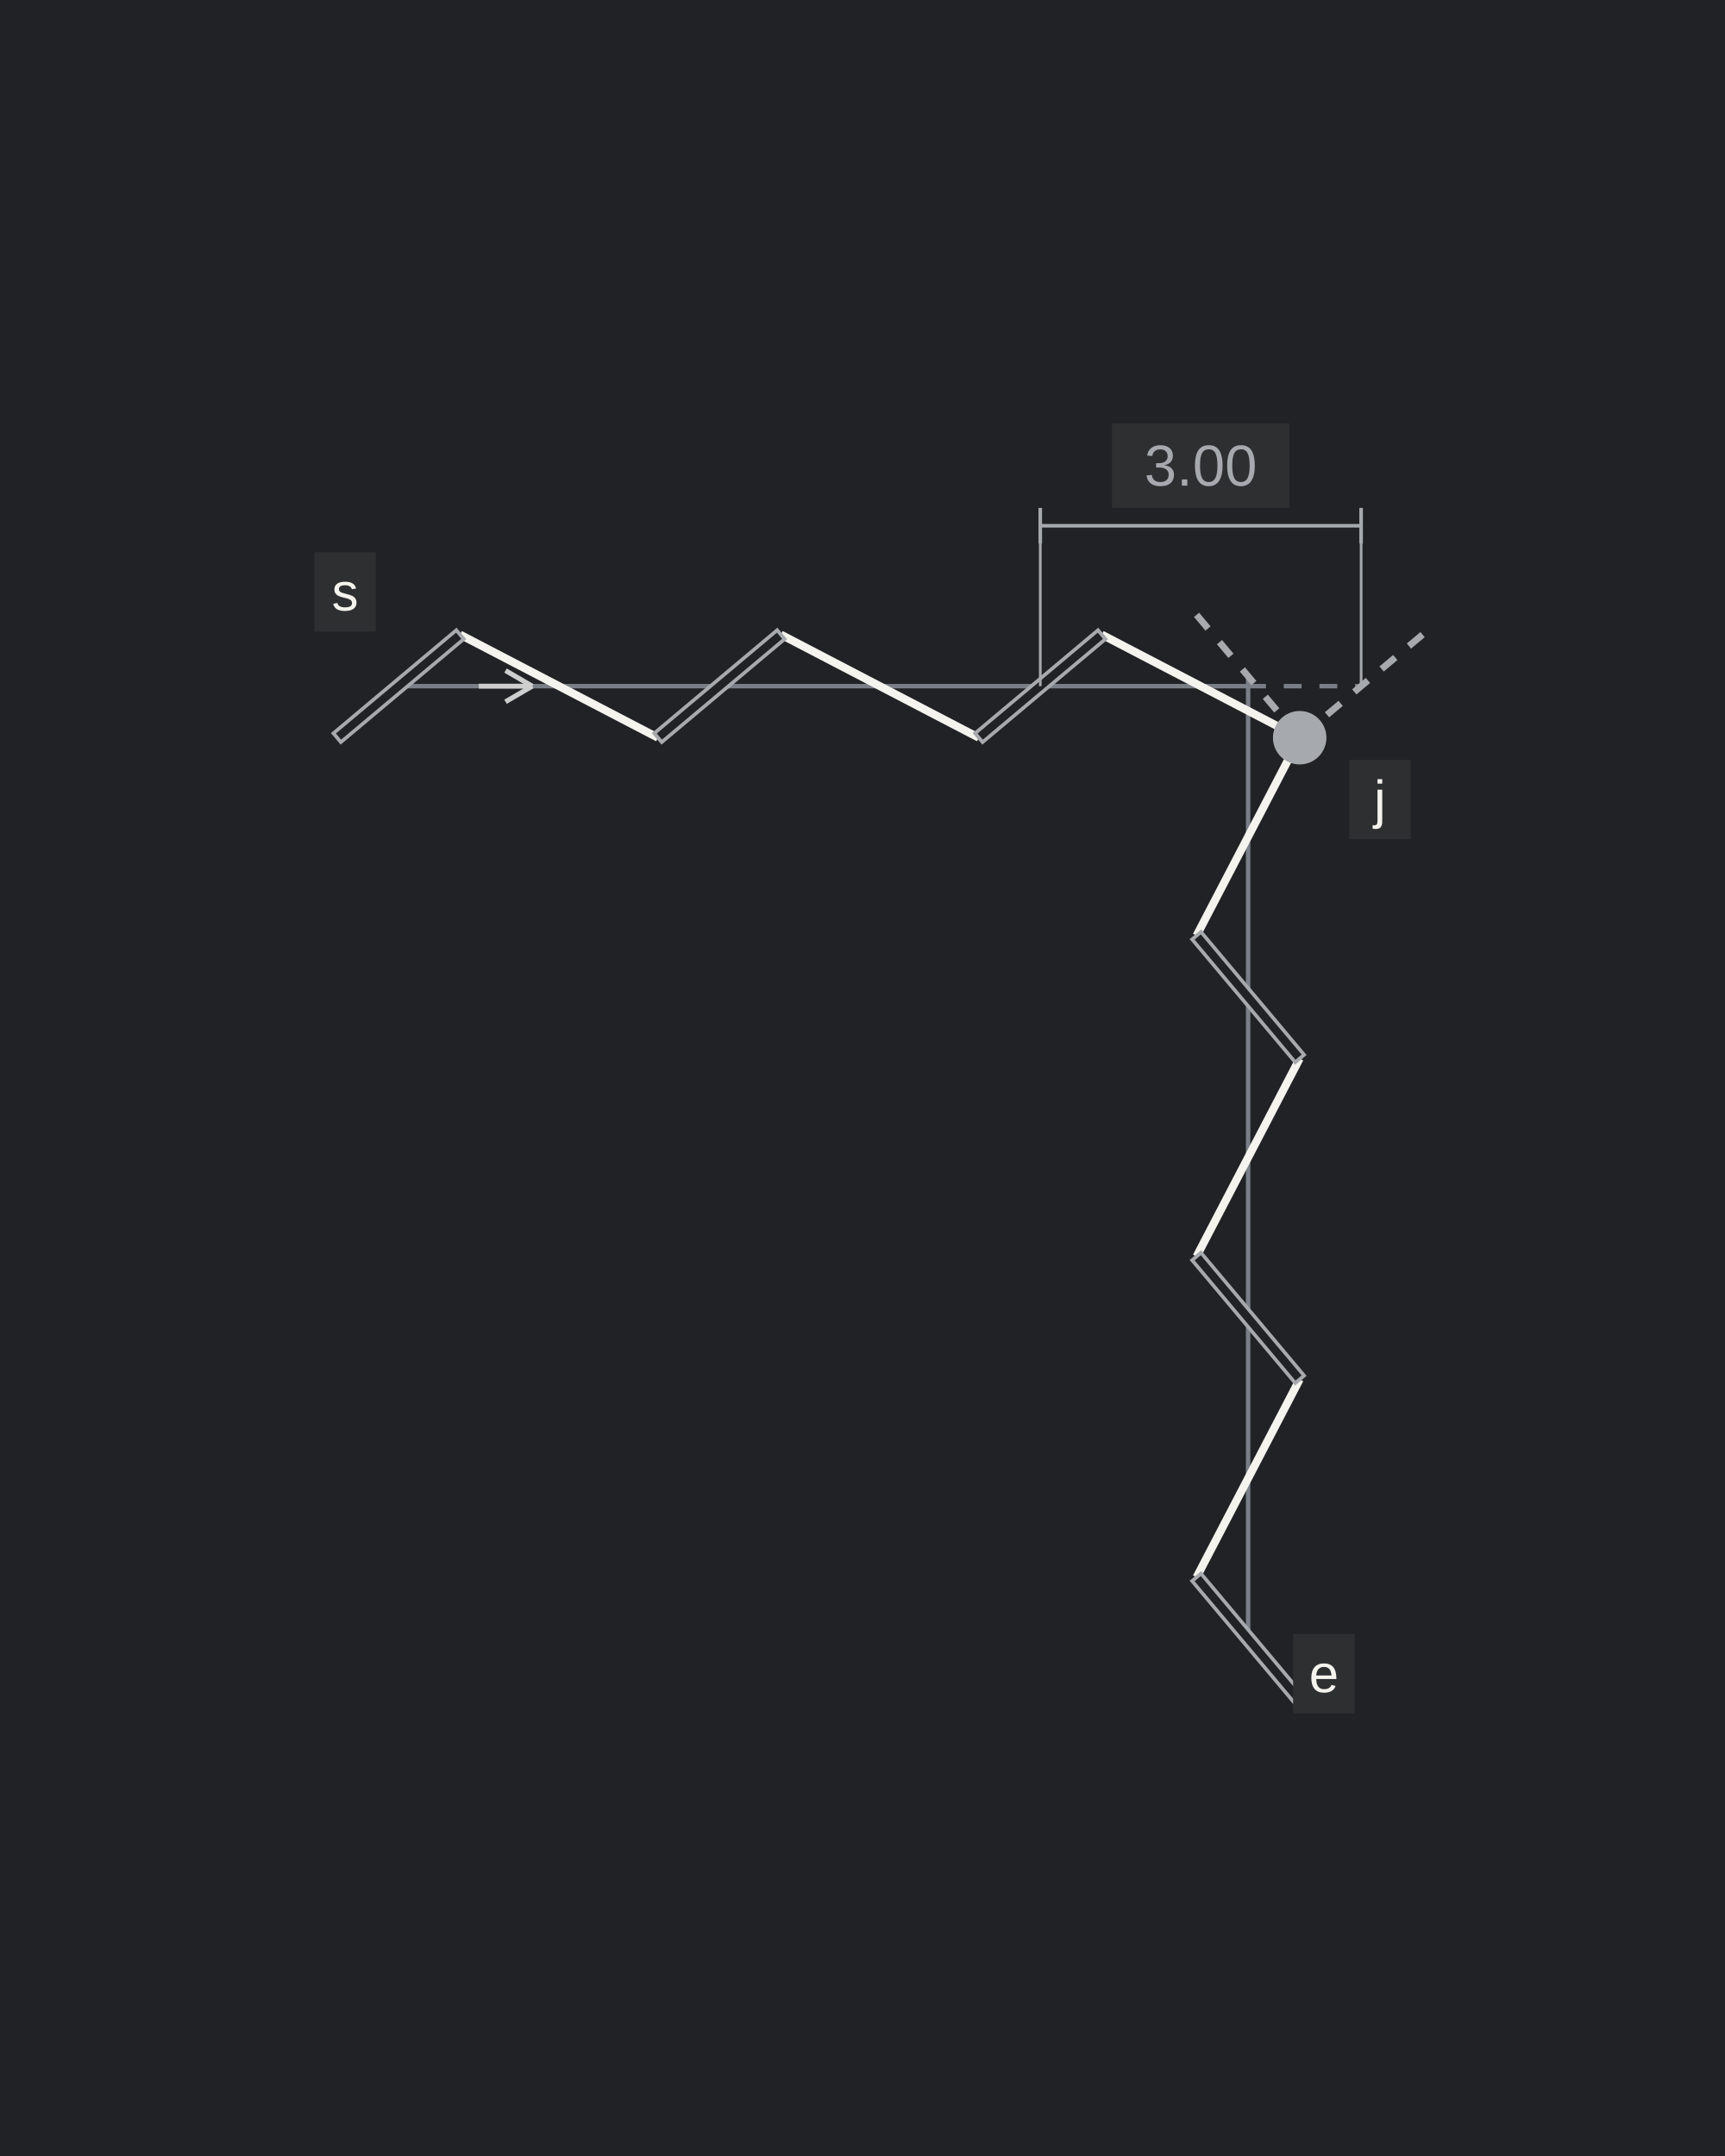
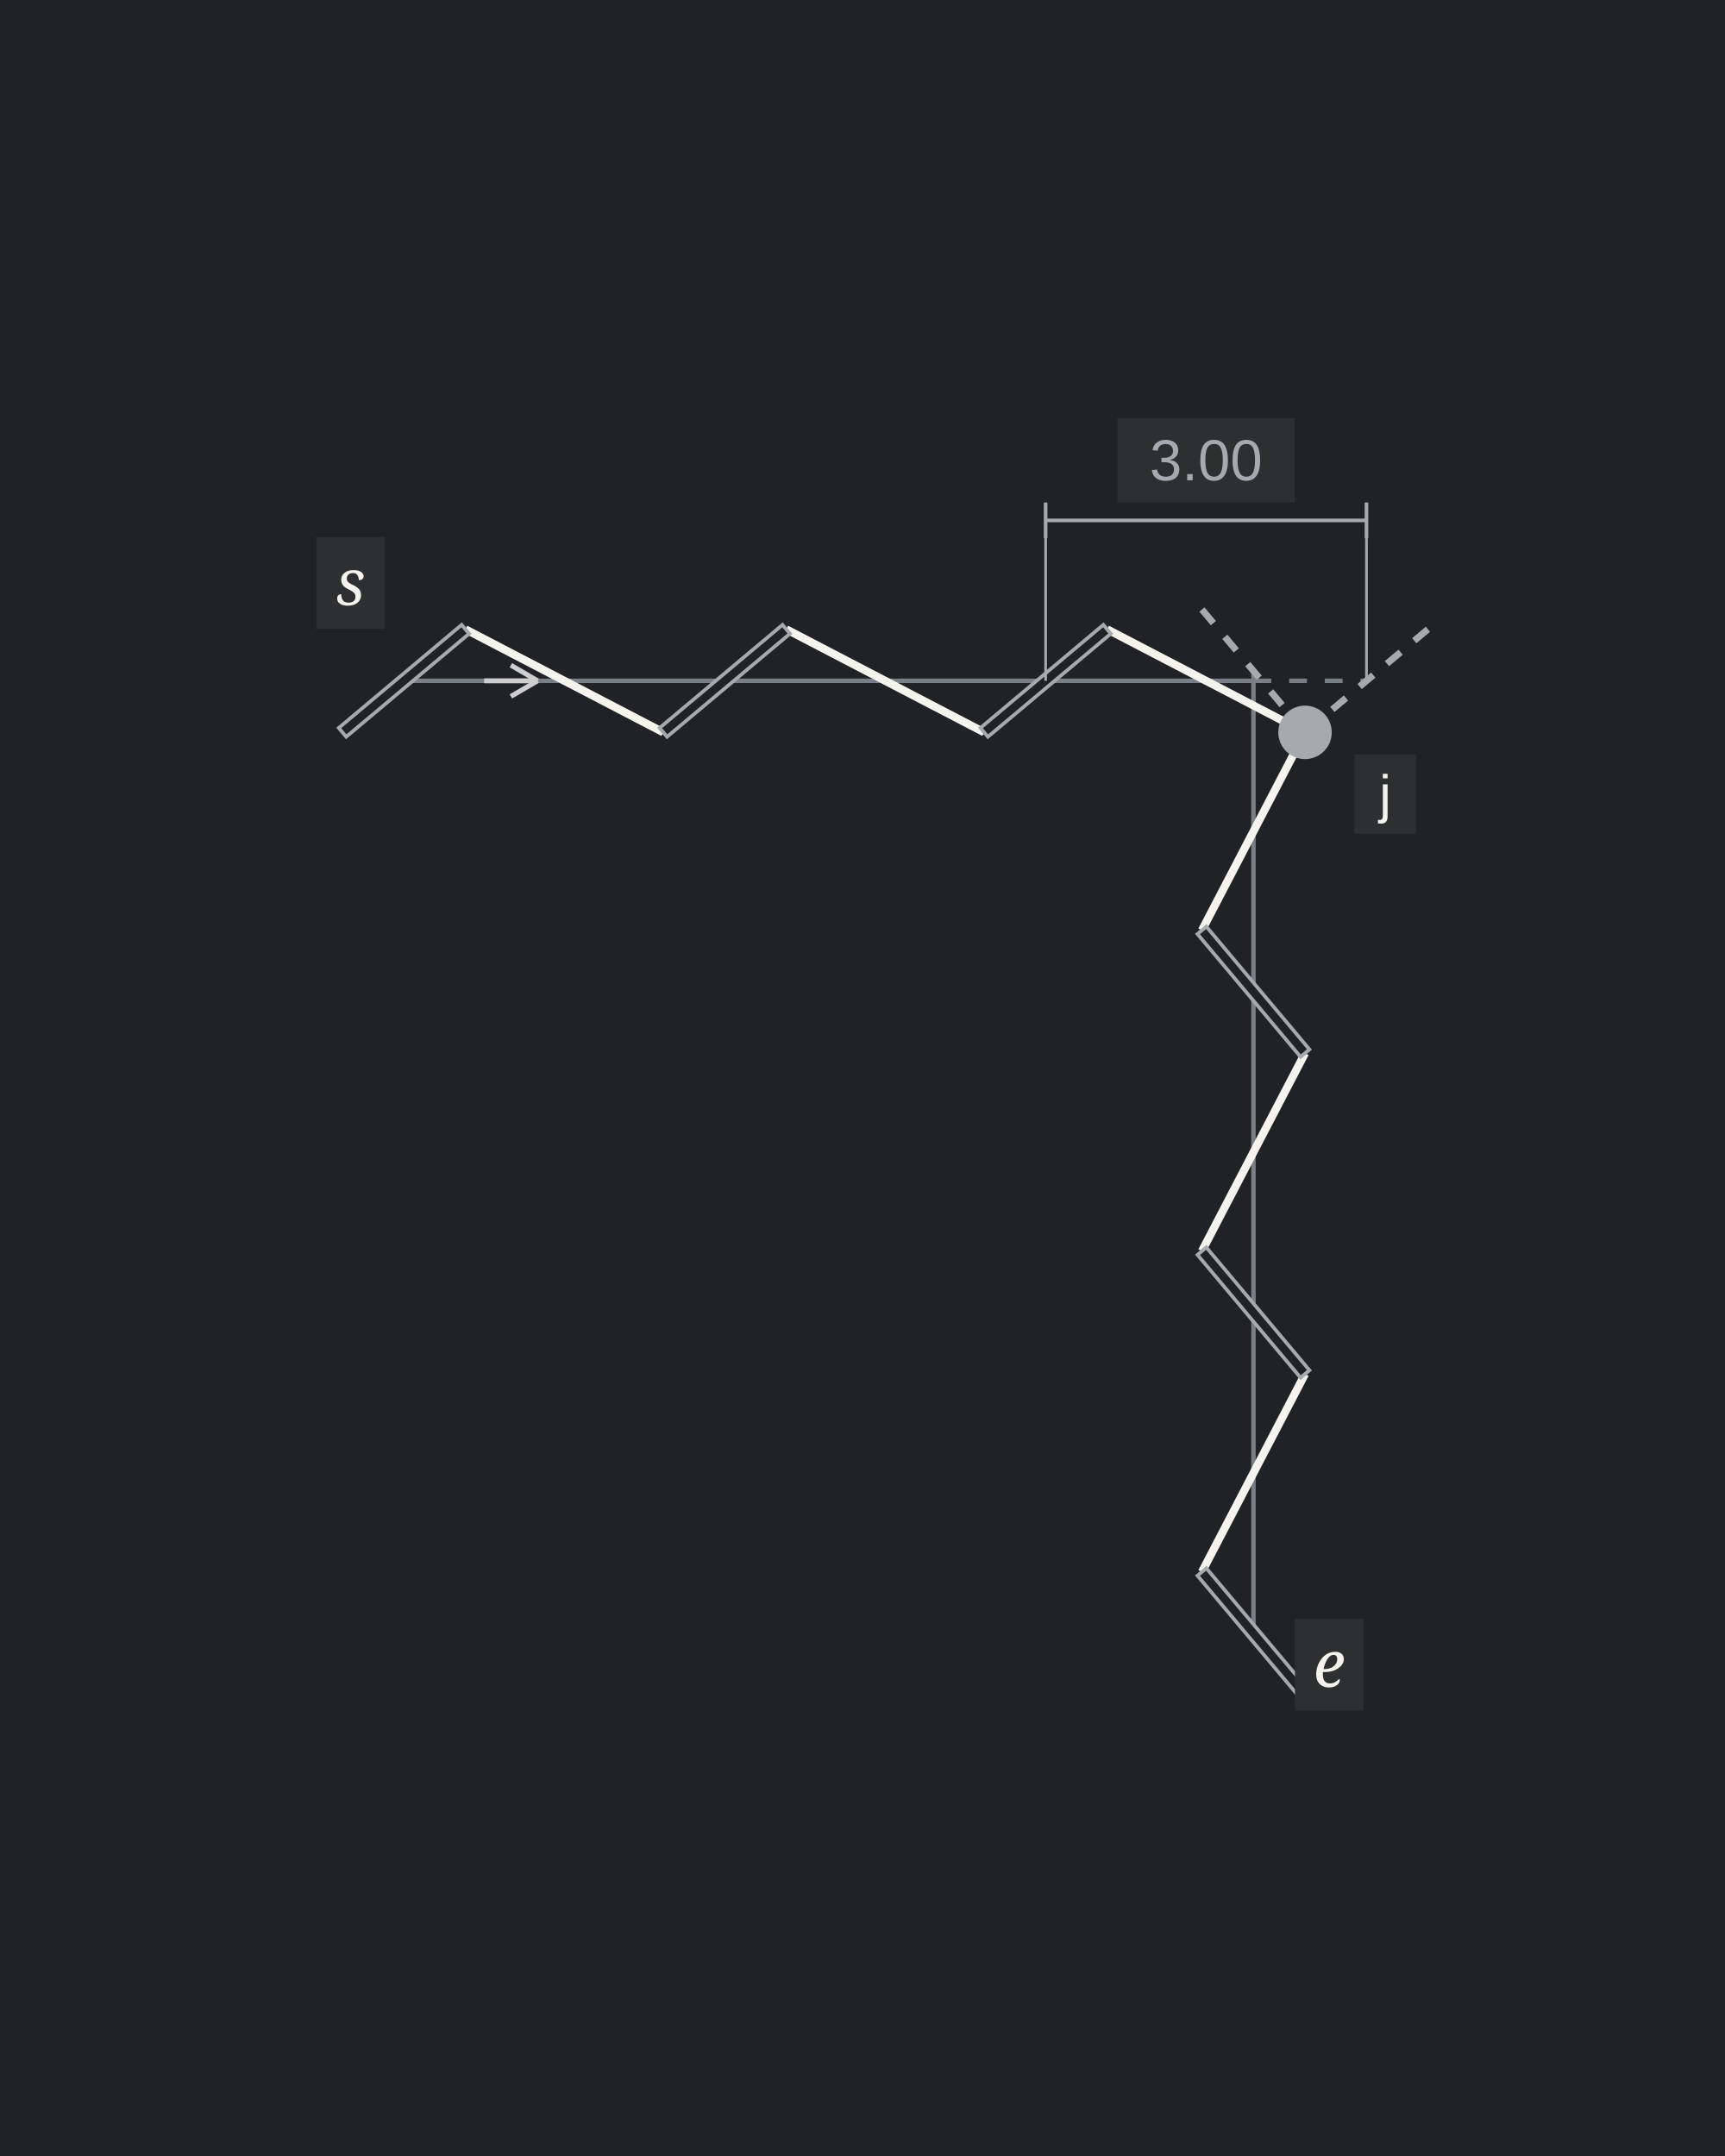
<svg xmlns="http://www.w3.org/2000/svg" width="600" height="750" viewBox="0 0 600 750" role="img" aria-labelledby="title description">
  <rect width="100%" height="100%" fill="#202225" />
-   <g transform="translate(-139.3701 75.94193) scale(1.55)">
+   <g transform="translate(-137.5101 74.08193) scale(1.55)">
    <line class="guide" x1="179.359" y1="105" x2="370" y2="105" stroke="#797E87" stroke-width="1" />
    <line class="guide" x1="370" y1="105" x2="370" y2="318.781" stroke="#797E87" stroke-width="1" />
    <line class="extension" x1="370" y1="105" x2="395.359" y2="105" stroke="#797E87" stroke-width="1" stroke-dasharray="4 4" />
    <line class="extension" x1="370" y1="105" x2="370" y2="102.781" stroke="#797E87" stroke-width="1" stroke-dasharray="4 4" />
    <line class="thread" x1="193.148" y1="93.43" x2="237.57" y2="116.57" stroke="#F5F3ED" stroke-width="1.8" />
    <line class="thread" x1="265.148" y1="93.43" x2="309.57" y2="116.57" stroke="#F5F3ED" stroke-width="1.8" />
    <line class="thread" x1="337.148" y1="93.43" x2="381.57" y2="116.57" stroke="#F5F3ED" stroke-width="1.8" />
    <line class="thread" x1="381.57" y1="116.57" x2="358.43" y2="160.993" stroke="#F5F3ED" stroke-width="1.8" />
    <line class="thread" x1="381.57" y1="188.57" x2="358.43" y2="232.993" stroke="#F5F3ED" stroke-width="1.8" />
    <line class="thread" x1="381.57" y1="260.57" x2="358.43" y2="304.993" stroke="#F5F3ED" stroke-width="1.8" />
    <line class="slit" x1="165.57" y1="116.57" x2="193.148" y2="93.43" stroke="#202225" stroke-width="2.6" />
    <polygon class="slit-outline" points="166.406,117.566 193.983,94.426 192.312,92.434 164.735,115.574" fill="#202225" stroke="#A6A9AE" stroke-width="0.8" />
    <line class="slit" x1="237.57" y1="116.57" x2="265.148" y2="93.43" stroke="#202225" stroke-width="2.6" />
    <polygon class="slit-outline" points="238.406,117.566 265.983,94.426 264.312,92.434 236.735,115.574" fill="#202225" stroke="#A6A9AE" stroke-width="0.8" />
    <line class="slit" x1="309.57" y1="116.57" x2="337.148" y2="93.43" stroke="#202225" stroke-width="2.6" />
    <polygon class="slit-outline" points="310.406,117.566 337.983,94.426 336.312,92.434 308.735,115.574" fill="#202225" stroke="#A6A9AE" stroke-width="0.8" />
    <line class="virtual" x1="381.57" y1="116.57" x2="409.148" y2="93.43" stroke="#A6A9AE" stroke-width="1.5" stroke-dasharray="4 4" />
    <line class="slit" x1="358.43" y1="304.993" x2="381.57" y2="332.57" stroke="#202225" stroke-width="2.6" />
    <polygon class="slit-outline" points="357.434,305.828 380.574,333.406 382.566,331.735 359.426,304.157" fill="#202225" stroke="#A6A9AE" stroke-width="0.8" />
    <line class="slit" x1="358.43" y1="232.993" x2="381.57" y2="260.57" stroke="#202225" stroke-width="2.6" />
    <polygon class="slit-outline" points="357.434,233.828 380.574,261.406 382.566,259.735 359.426,232.157" fill="#202225" stroke="#A6A9AE" stroke-width="0.8" />
    <line class="slit" x1="358.43" y1="160.993" x2="381.57" y2="188.57" stroke="#202225" stroke-width="2.6" />
    <polygon class="slit-outline" points="357.434,161.828 380.574,189.406 382.566,187.735 359.426,160.157" fill="#202225" stroke="#A6A9AE" stroke-width="0.8" />
    <line class="virtual" x1="358.43" y1="88.993" x2="381.57" y2="116.57" stroke="#A6A9AE" stroke-width="1.5" stroke-dasharray="4 4" />
    <circle class="hole" cx="381.57" cy="116.57" r="6" fill="#A6A9AE" />
    <line class="dimension" x1="323.359" y1="69" x2="395.359" y2="69" stroke="#A6A9AE" stroke-width="0.8" />
    <line class="dimension" x1="323.359" y1="73" x2="323.359" y2="65" stroke="#A6A9AE" stroke-width="0.8" />
    <line class="dimension" x1="395.359" y1="73" x2="395.359" y2="65" stroke="#A6A9AE" stroke-width="0.8" />
    <rect class="label-background" x="339.459" y="46.04" width="39.8" height="18.95" fill="#2D2F31" />
    <text class="measurement" x="359.359" y="60" text-anchor="middle" font-family="Arial" font-size="13" fill="#A6A9AE">3.00</text>
    <line class="dimension" x1="323.359" y1="105" x2="323.359" y2="65" stroke="#A6A9AE" stroke-width="0.6" />
    <line class="dimension" x1="395.359" y1="105" x2="395.359" y2="65" stroke="#A6A9AE" stroke-width="0.6" />
-     <rect class="label-background" x="160.459" y="74.96" width="13.8" height="17.8" fill="#2D2F31" />
-     <text class="notation-start" x="167.359" y="88" text-anchor="middle" font-family="Arial" font-size="12" fill="#F5F3ED">s</text>
+     <rect class="label-background" x="159.679" y="72.752" width="15.36" height="20.56" fill="#2D2F31" />
+     <text class="notation-start" x="167.359" y="88" text-anchor="middle" font-family="Cambria" font-size="14.4" font-style="italic" fill="#F5F3ED">s</text>
    <line class="direction" x1="197.359" y1="105" x2="209.359" y2="105" stroke="#CECECE" stroke-width="1.1" />
    <line class="direction" x1="209.359" y1="105" x2="203.359" y2="101.5" stroke="#CECECE" stroke-width="1.1" />
    <line class="direction" x1="209.359" y1="105" x2="203.359" y2="108.5" stroke="#CECECE" stroke-width="1.1" />
-     <rect class="label-background" x="380.1" y="317.741" width="13.8" height="17.8" fill="#2D2F31" />
-     <text class="notation-end" x="387" y="330.781" text-anchor="middle" font-family="Arial" font-size="12" fill="#F5F3ED">e</text>
+     <rect class="label-background" x="379.32" y="315.533" width="15.36" height="20.56" fill="#2D2F31" />
+     <text class="notation-end" x="387" y="330.781" text-anchor="middle" font-family="Cambria" font-size="14.4" font-style="italic" fill="#F5F3ED">e</text>
    <rect class="label-background" x="392.67" y="121.53" width="13.8" height="17.8" fill="#2D2F31" />
    <text class="notation-junction" x="399.57" y="134.57" text-anchor="middle" font-family="Arial" font-size="12" fill="#F5F3ED">j</text>
  </g>
</svg>
